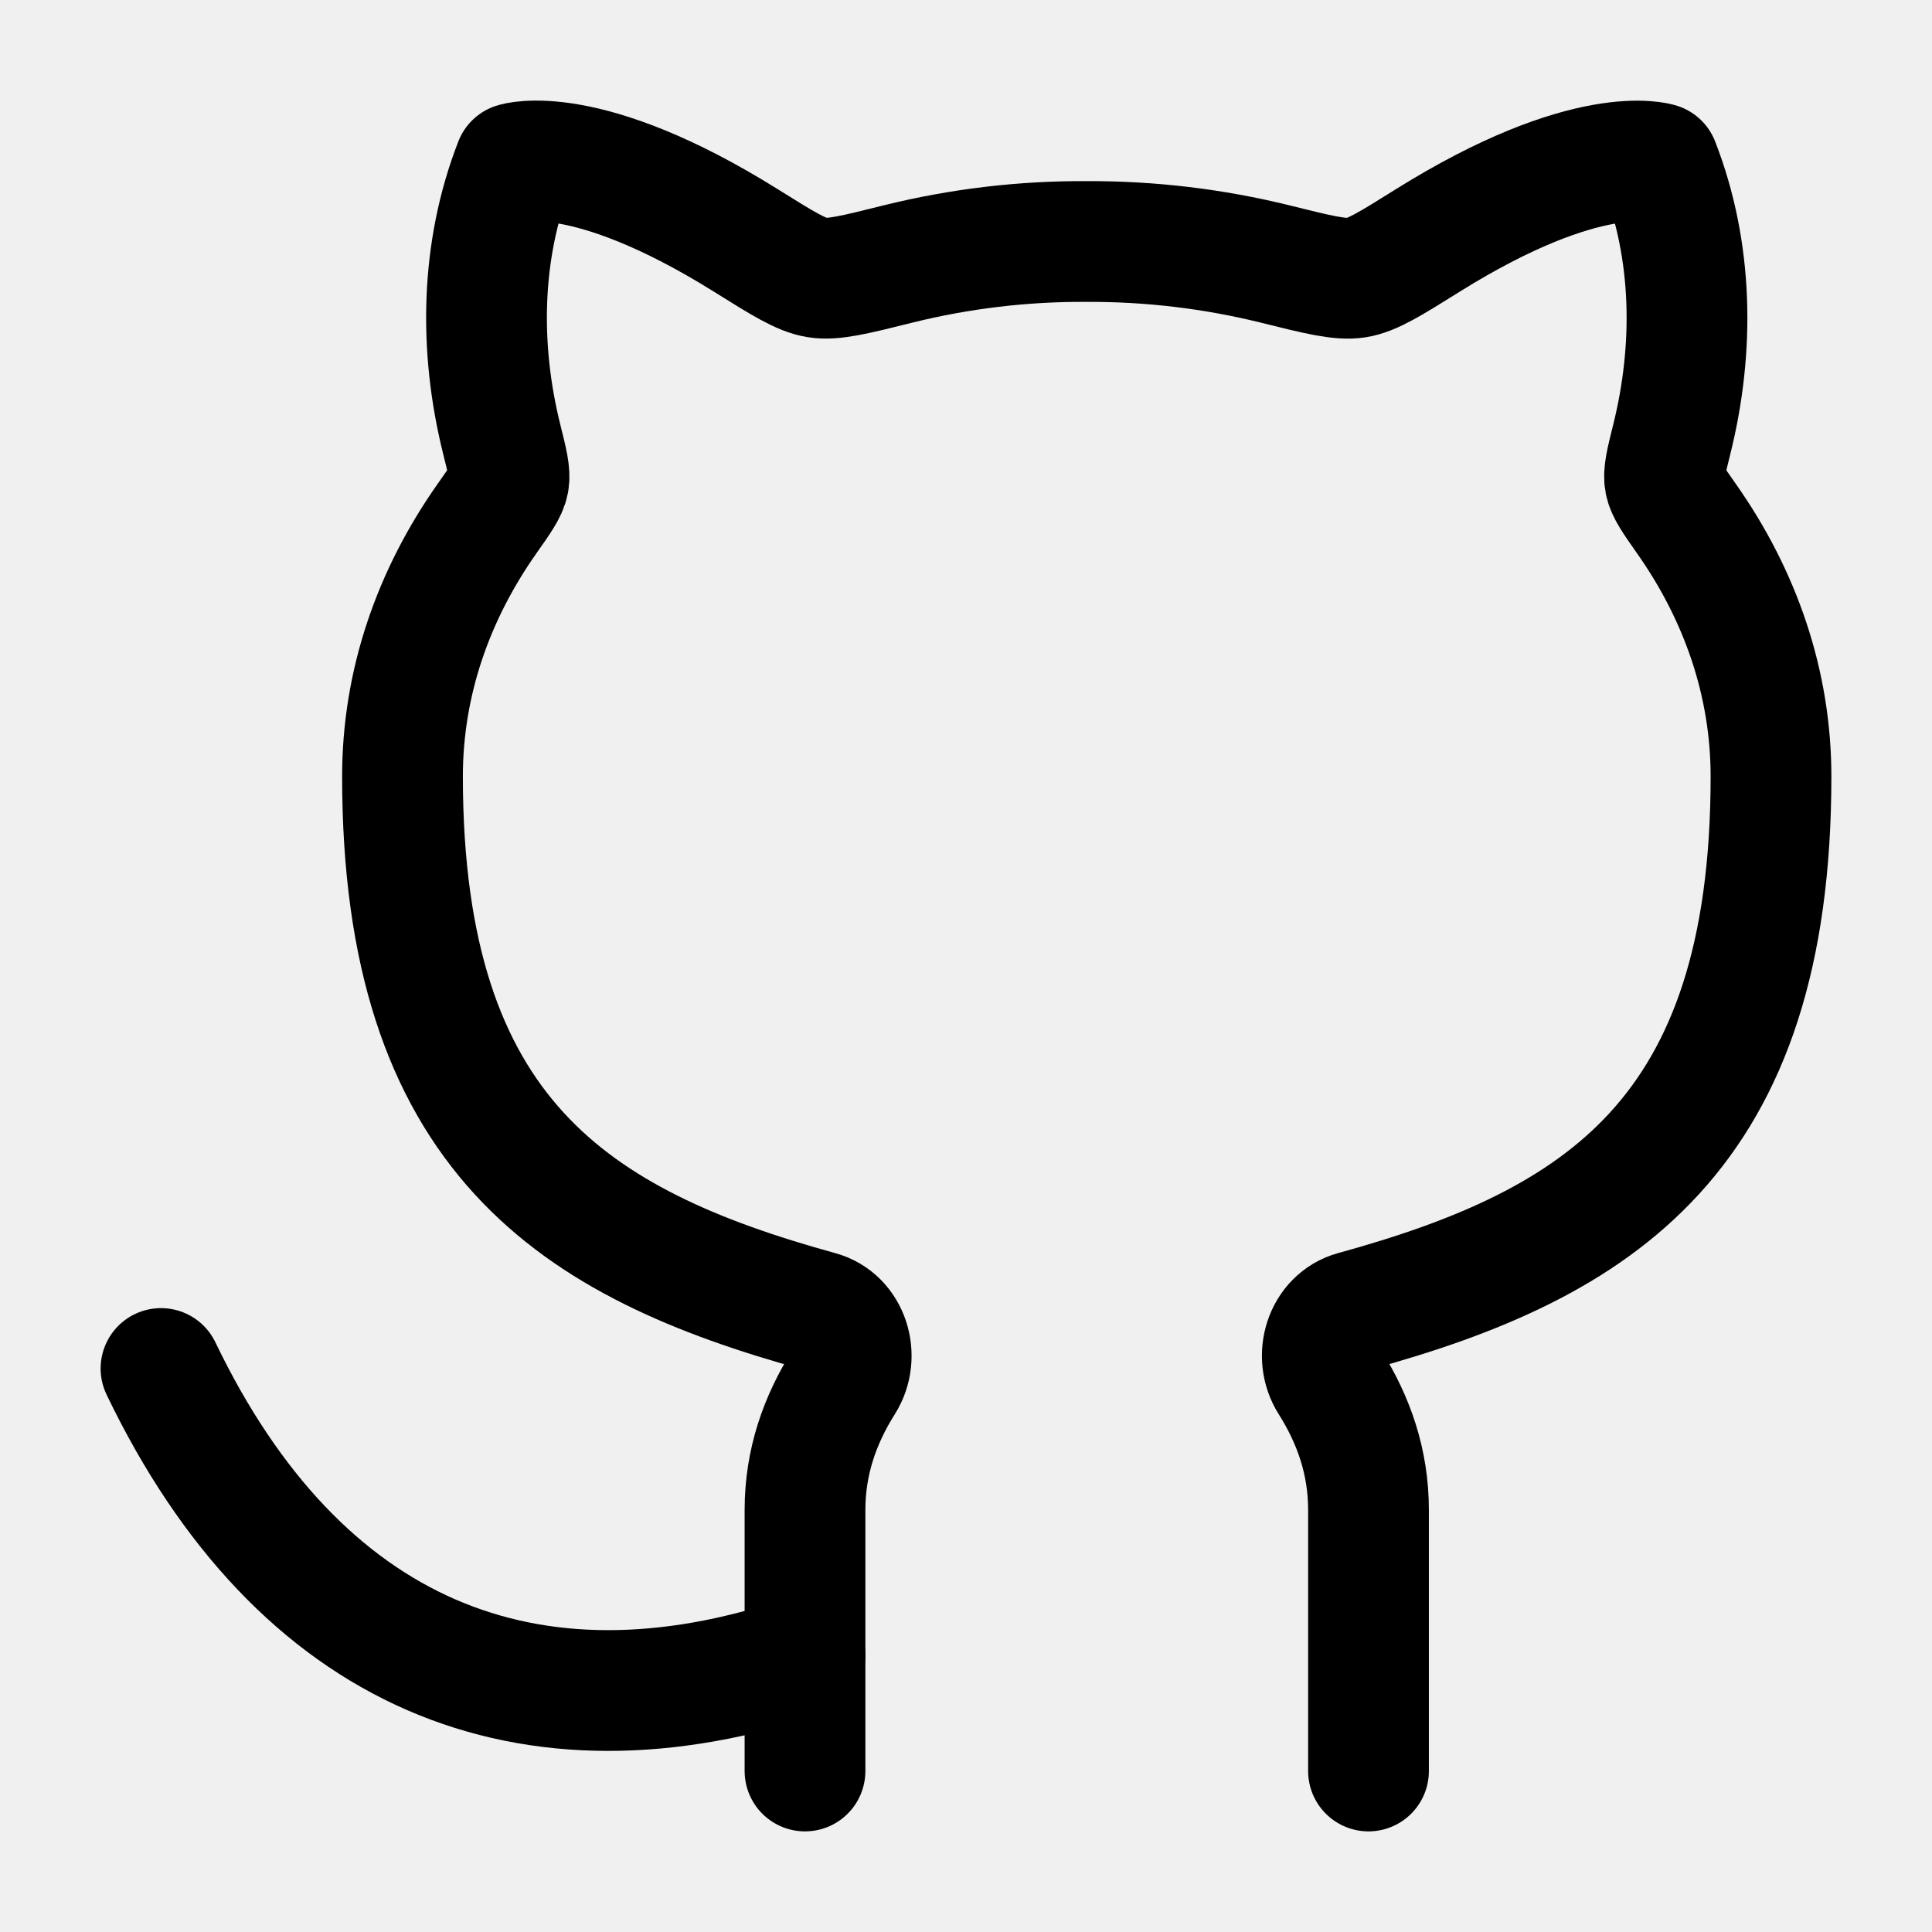
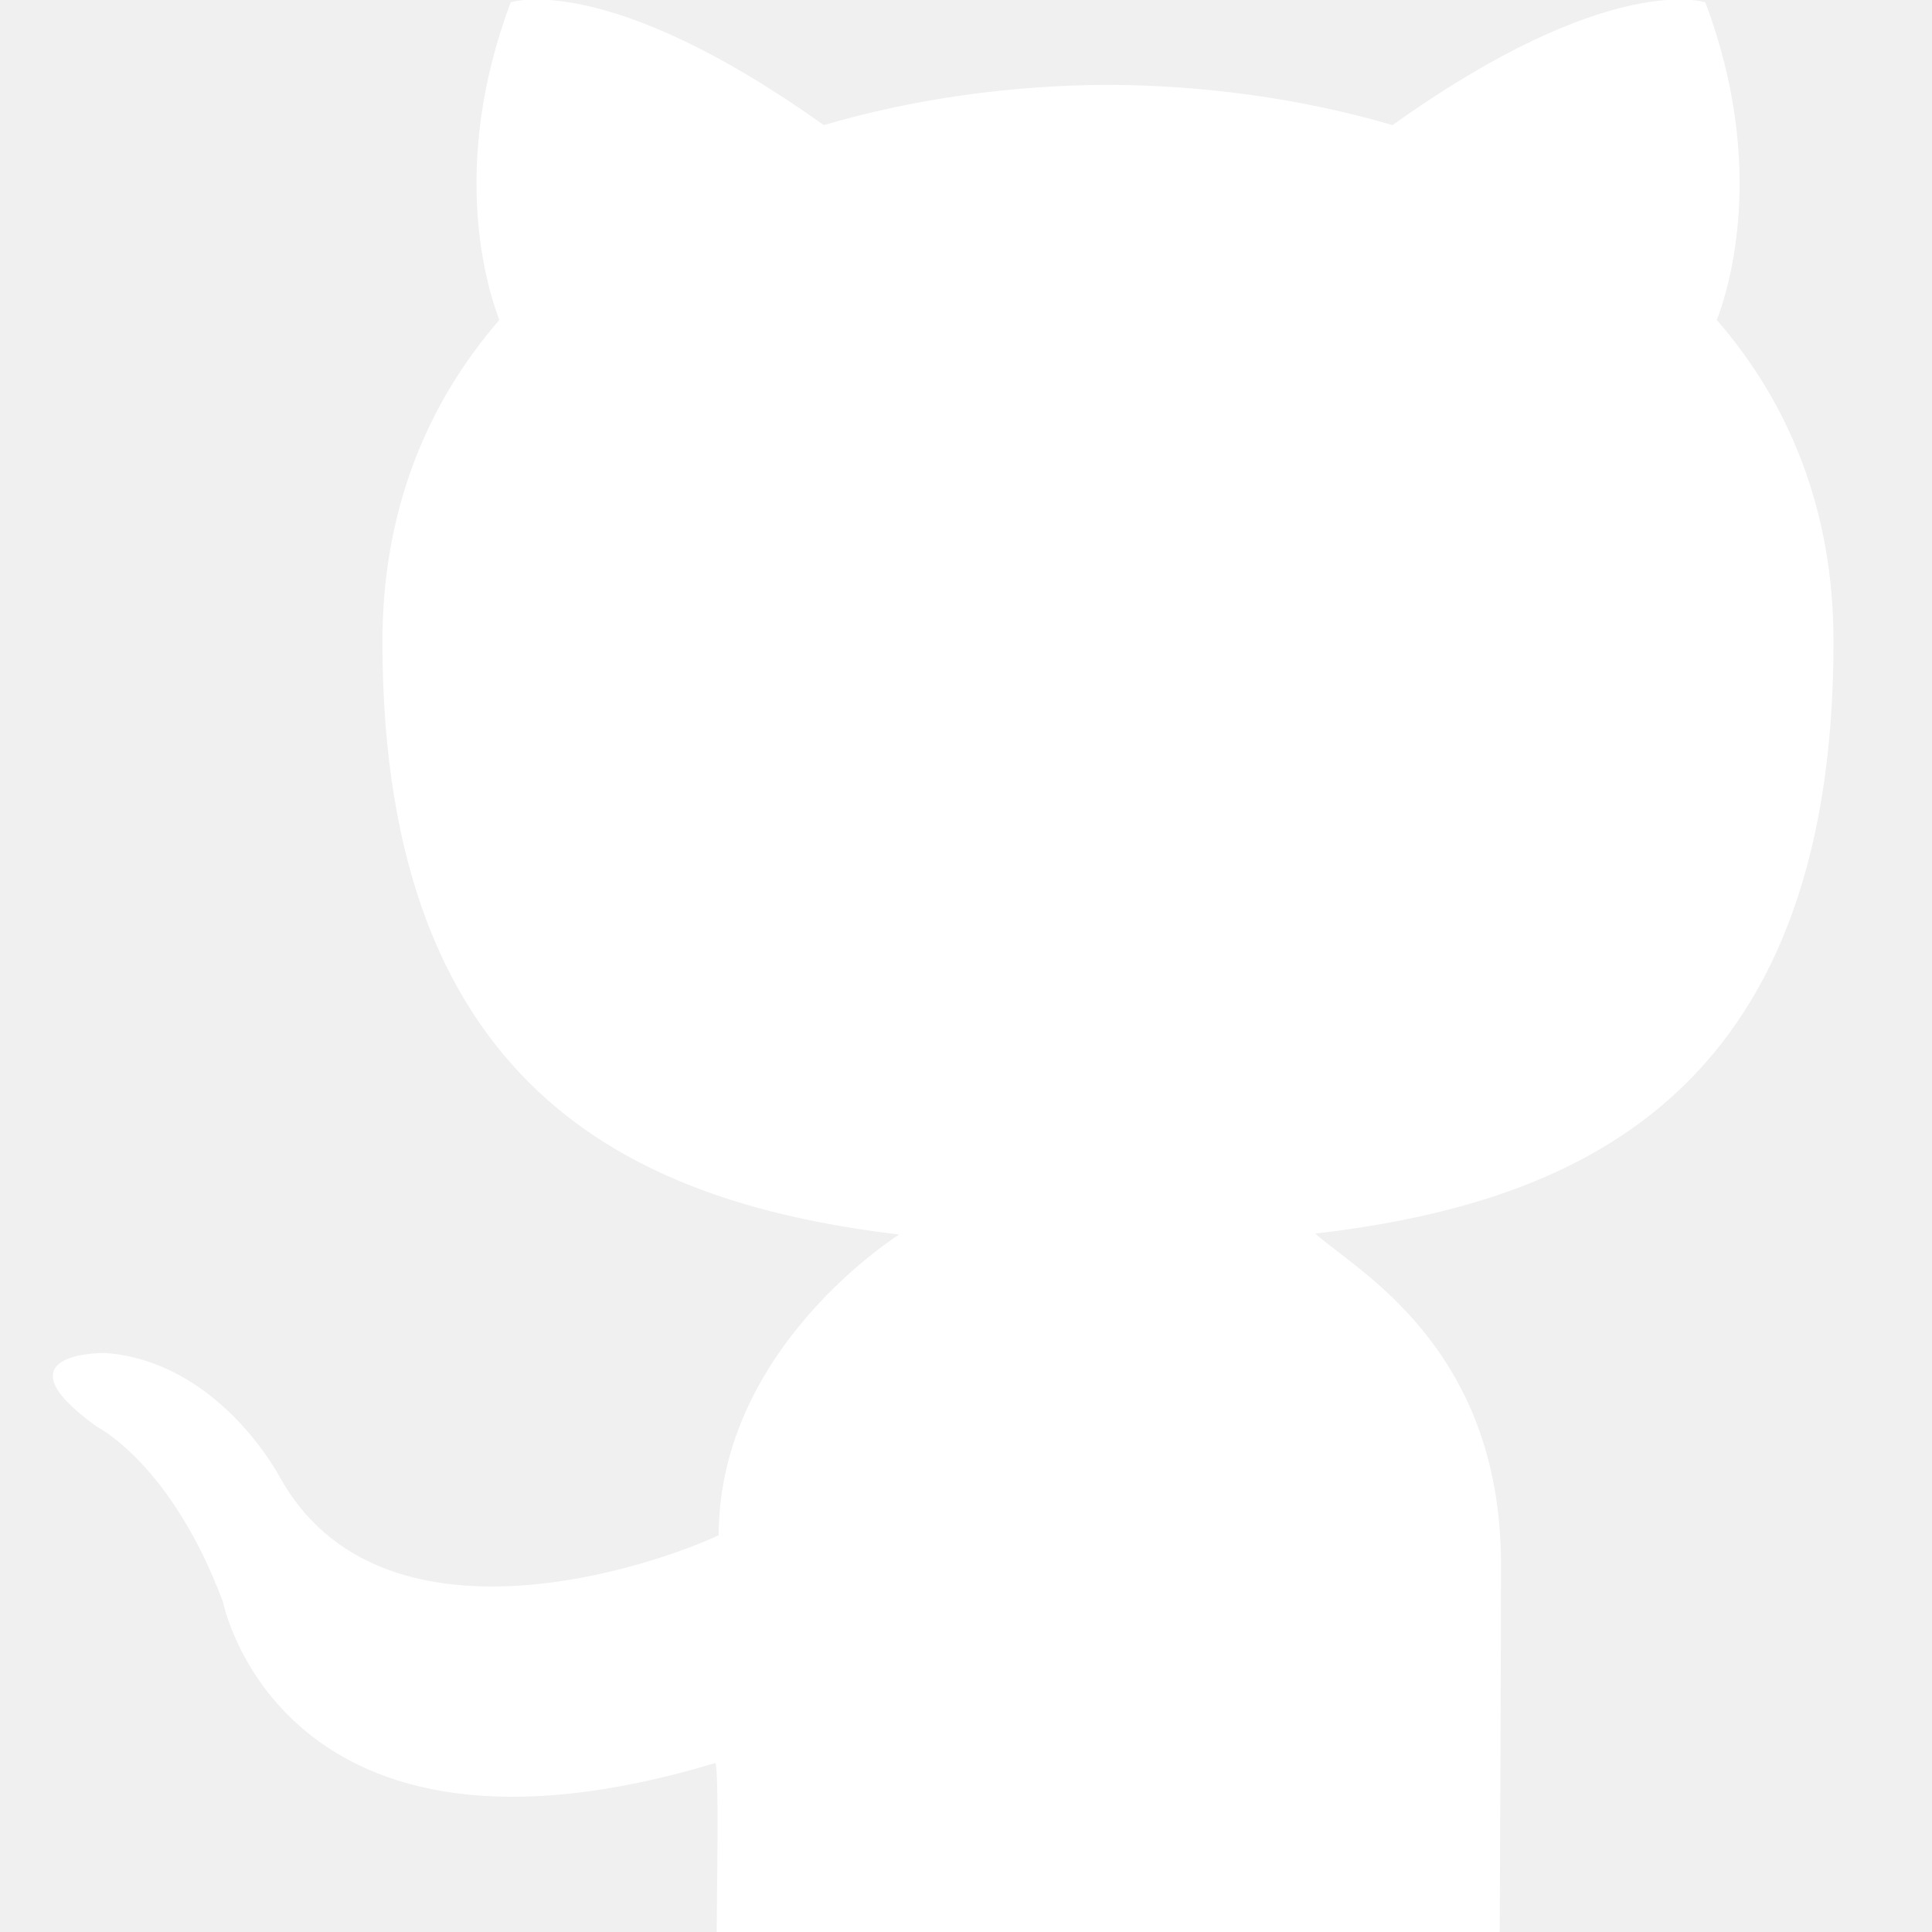
- <svg xmlns="http://www.w3.org/2000/svg" width="1em" height="1em" viewBox="0 0 24 24">
-   <g fill="none" stroke="currentColor" stroke-linecap="round" stroke-linejoin="round" stroke-width="1.5" color="currentColor">
-     <path d="M10 20.568c-3.429 1.157-6.286 0-8-3.568" />
-     <path d="M10 22v-3.242c0-.598.184-1.118.48-1.588c.204-.322.064-.78-.303-.88C7.134 15.452 5 14.107 5 9.645c0-1.16.38-2.25 1.048-3.2c.166-.236.25-.354.27-.46c.02-.108-.015-.247-.085-.527c-.283-1.136-.264-2.343.16-3.43c0 0 .877-.287 2.874.96c.456.285.684.428.885.46s.469-.035 1.005-.169A9.5 9.5 0 0 1 13.5 3a9.6 9.6 0 0 1 2.343.28c.536.134.805.2 1.006.169c.2-.032.428-.175.884-.46c1.997-1.247 2.874-.96 2.874-.96c.424 1.087.443 2.294.16 3.43c-.07.28-.104.42-.084.526s.103.225.269.461c.668.95 1.048 2.04 1.048 3.2c0 4.462-2.134 5.807-5.177 6.643c-.367.101-.507.559-.303.88c.296.47.48.99.48 1.589V22" />
+ <svg xmlns="http://www.w3.org/2000/svg" fill="#ffffff" width="800px" height="800px" viewBox="0 0 1920 1920" stroke="#ffffff">
+   <g id="SVGRepo_bgCarrier" stroke-width="0" />
+   <g id="SVGRepo_tracerCarrier" stroke-linecap="round" stroke-linejoin="round" />
+   <g id="SVGRepo_iconCarrier">
+     <path d="M1821.63 637.76c0-130.027-43.627-236.373-116.054-319.68 11.627-30.187 50.347-151.36-11.2-315.307 0 0-94.72-32-310.4 122.134-90.133-26.454-186.773-39.68-282.773-40.107-96 .427-192.64 13.653-282.667 40.107C602.749-29.227 507.923 2.773 507.923 2.773c-61.547 163.947-22.72 285.12-11.094 315.307-72.32 83.307-116.266 189.653-116.266 319.68 0 456.533 263.68 558.72 514.453 588.8 0 0-180.267 111.68-180.267 299.413-64.32 30.507-336.533 123.947-437.333-58.133 0 0-59.627-114.347-173.013-122.773 0 0-110.294-1.494-7.787 72.426 0 0 74.027 36.694 125.44 174.294 0 0 57.173 289.92 489.067 159.68 4.373 2.24 1.6 140.266 1.6 168.533h777.173s1.28-277.013 1.28-365.12c0-216.64-144.64-292.48-185.28-329.28 251.627-29.44 515.733-130.133 515.733-587.84" fill-rule="evenodd" />
  </g>
</svg>
